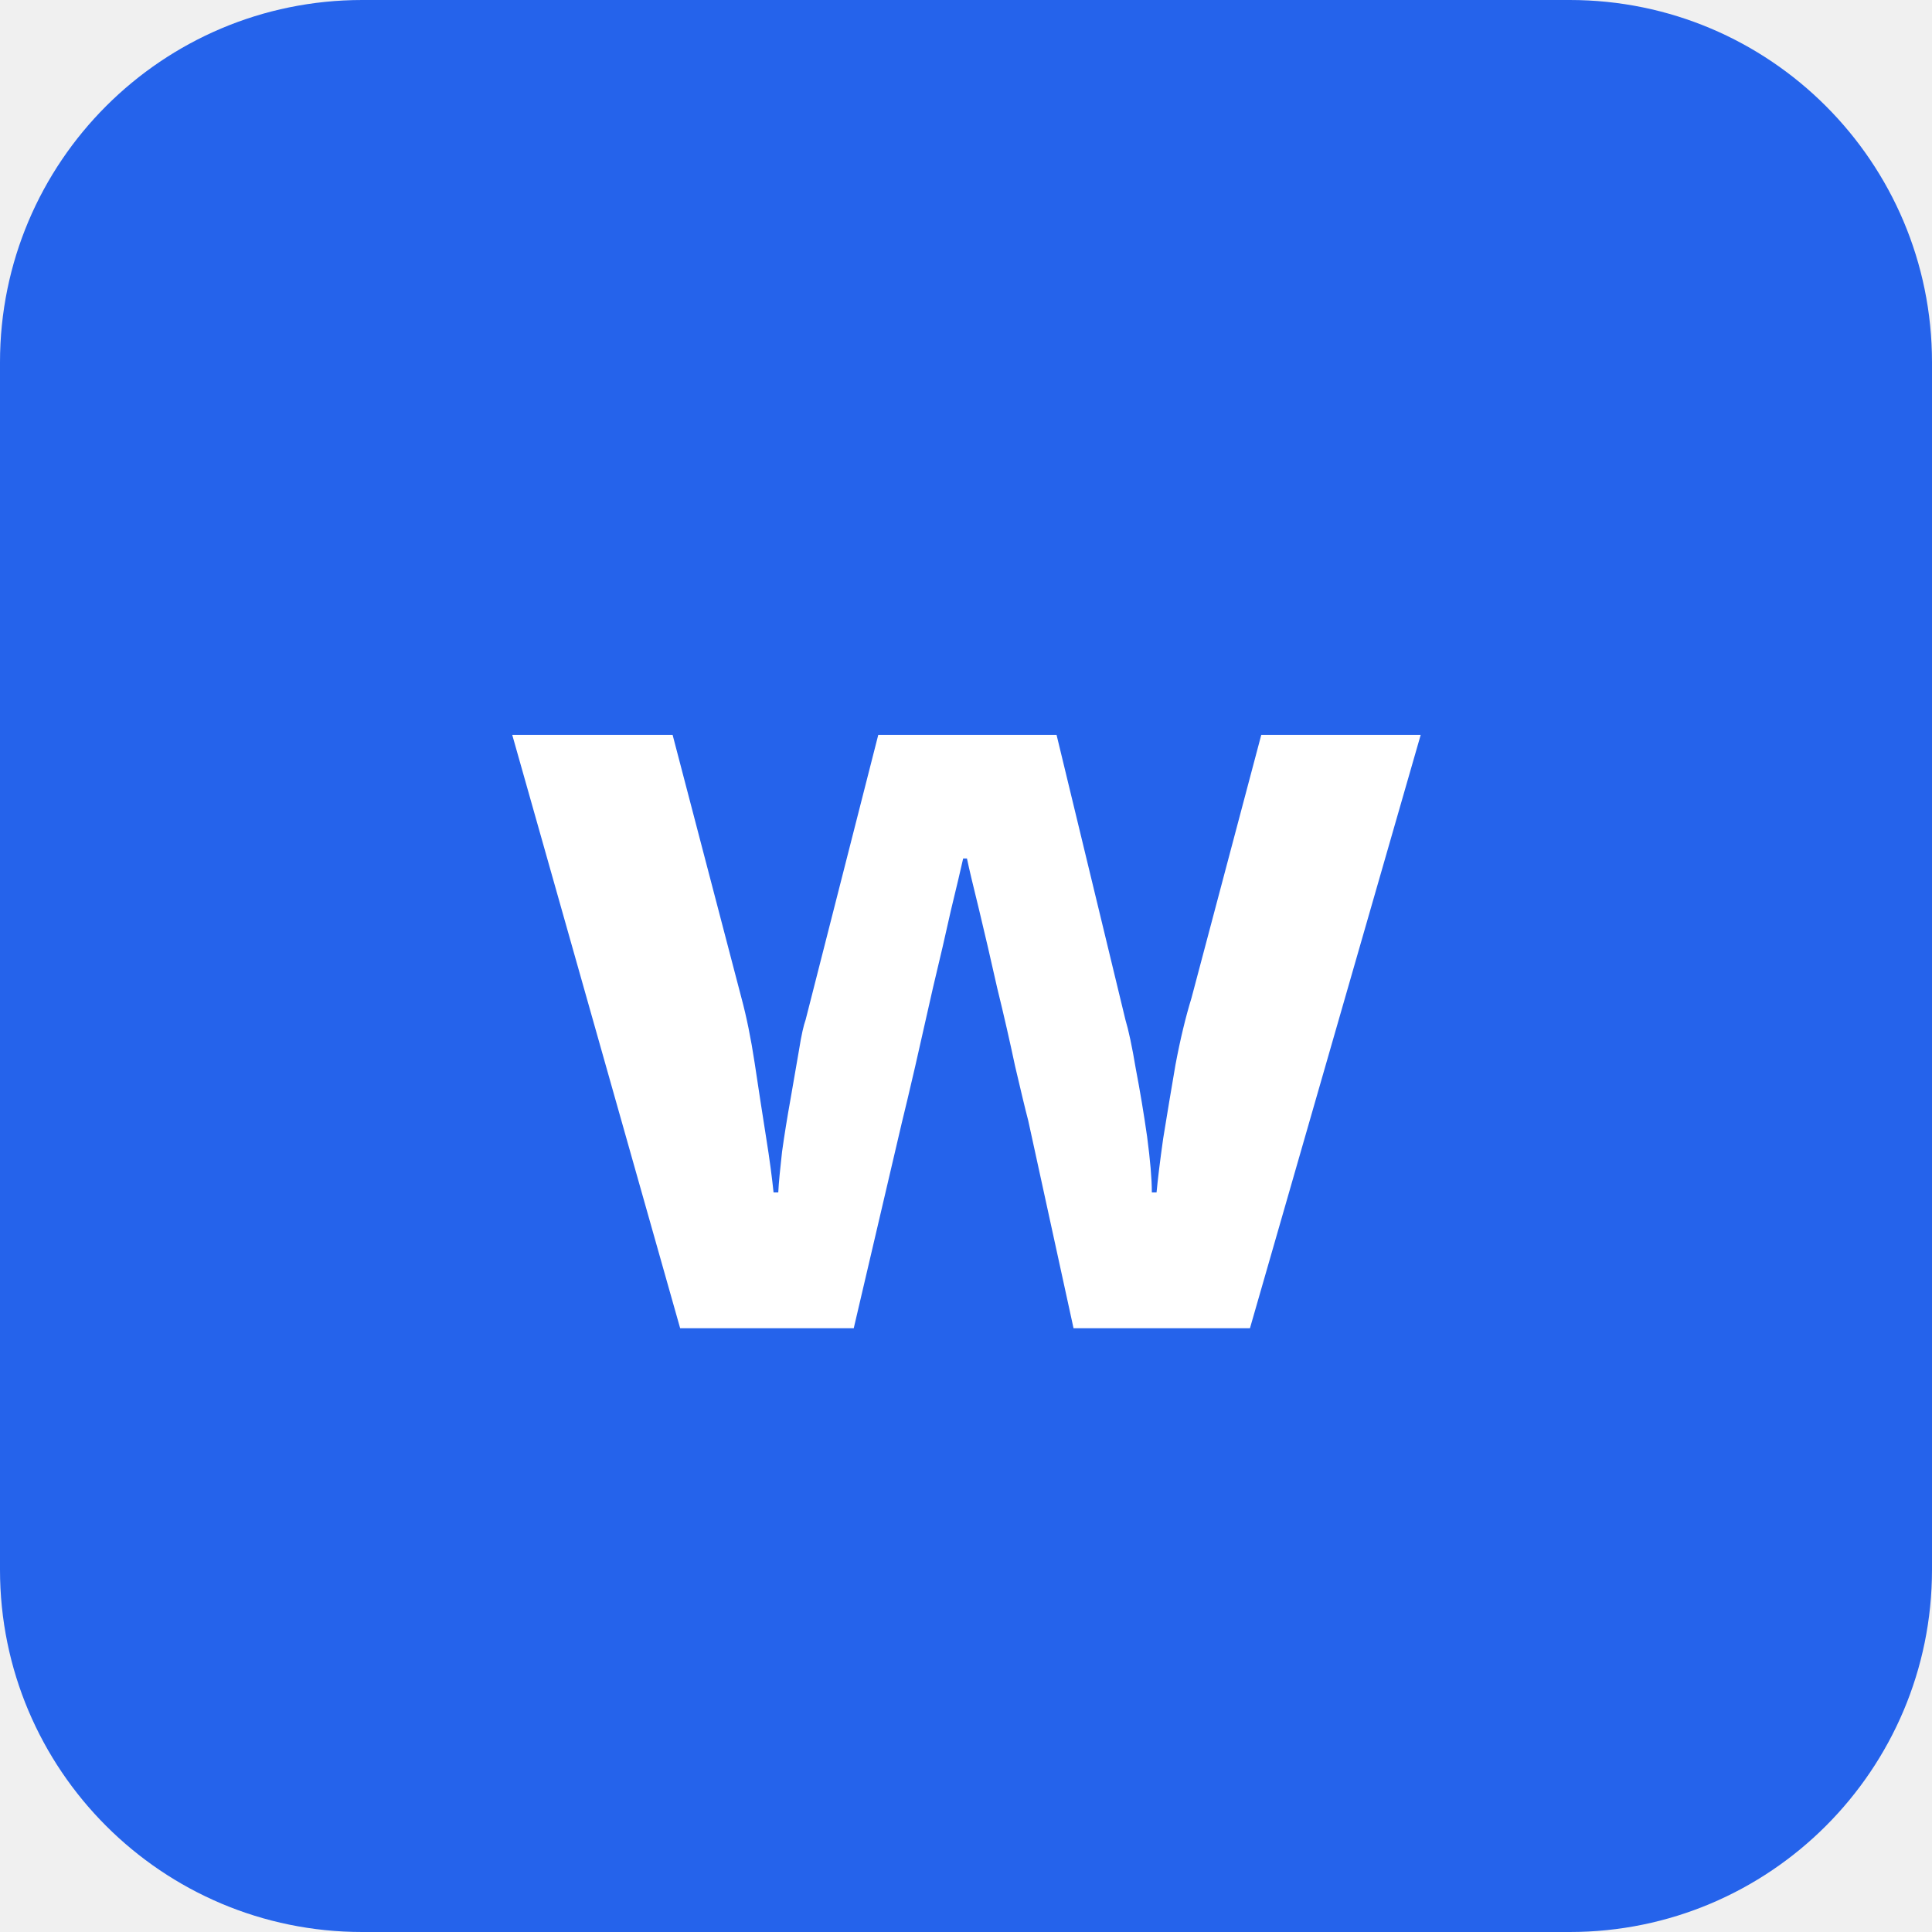
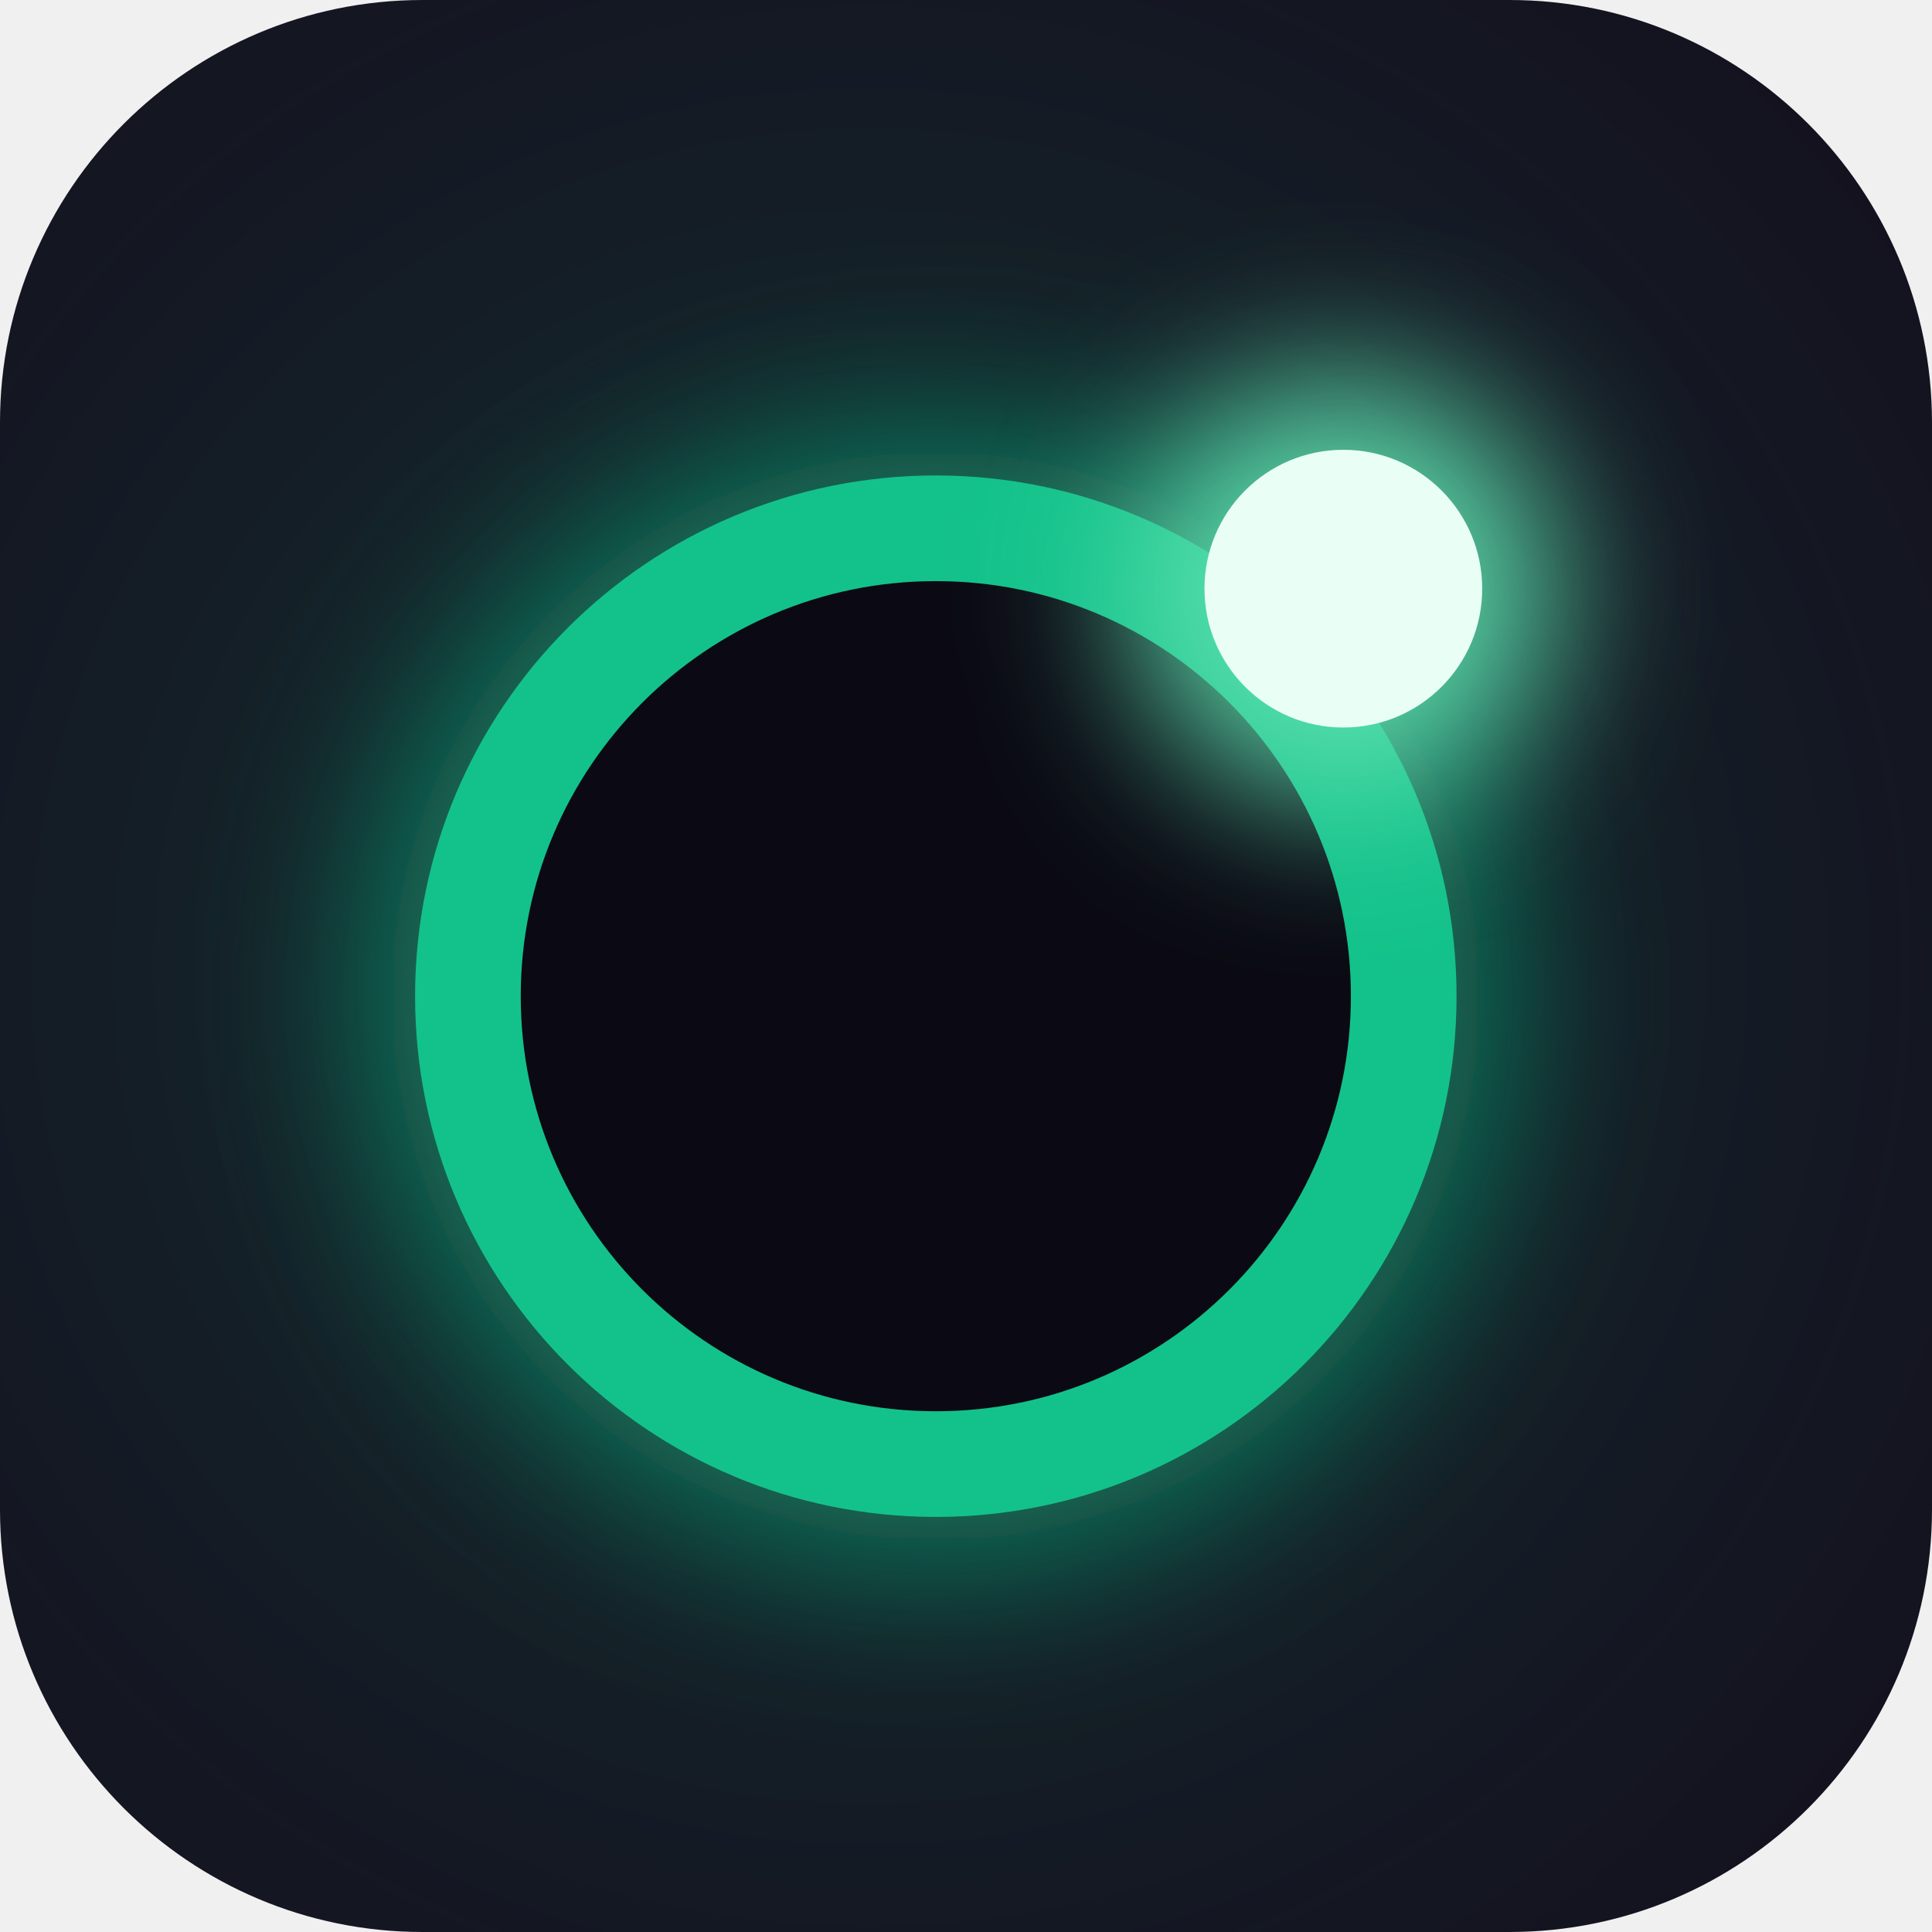
- <svg xmlns="http://www.w3.org/2000/svg" viewBox="0 0 32 32">
-   <rect width="32" height="32" rx="6" fill="#2563eb" />
-   <text x="16" y="22" font-family="system-ui,sans-serif" font-size="18" font-weight="700" fill="white" text-anchor="middle">w</text>
+ <svg xmlns="http://www.w3.org/2000/svg" viewBox="0 0 64 64" width="64" height="64">
+   <defs>
+     <radialGradient id="bg" cx="45%" cy="50%" r="65%">
+       <stop offset="0" stop-color="#13C28A" stop-opacity=".16" />
+       <stop offset="1" stop-color="#13C28A" stop-opacity="0" />
+     </radialGradient>
+     <filter id="g1" x="-60%" y="-60%" width="220%" height="220%">
+       <feGaussianBlur stdDeviation="3.2" />
+     </filter>
+     <filter id="g2" x="-150%" y="-150%" width="400%" height="400%">
+       <feGaussianBlur stdDeviation="2.6" />
+     </filter>
+   </defs>
+   <rect width="64" height="64" rx="14" fill="#14121F" />
+   <rect width="64" height="64" rx="14" fill="url(#bg)" />
+   <circle cx="31" cy="33" r="15.5" fill="none" stroke="#13C28A" stroke-opacity=".75" stroke-width="5" filter="url(#g1)" />
+   <circle cx="31" cy="33" r="14" fill="#0B0A14" />
+   <circle cx="31" cy="33" r="15.5" fill="none" stroke="#13C28A" stroke-width="3.5" />
+   <circle cx="44.5" cy="19.5" r="7" fill="#5EE0B0" fill-opacity=".95" filter="url(#g2)" />
+   <circle cx="44.5" cy="19.5" r="4.6" fill="#E9FFF6" />
</svg>
